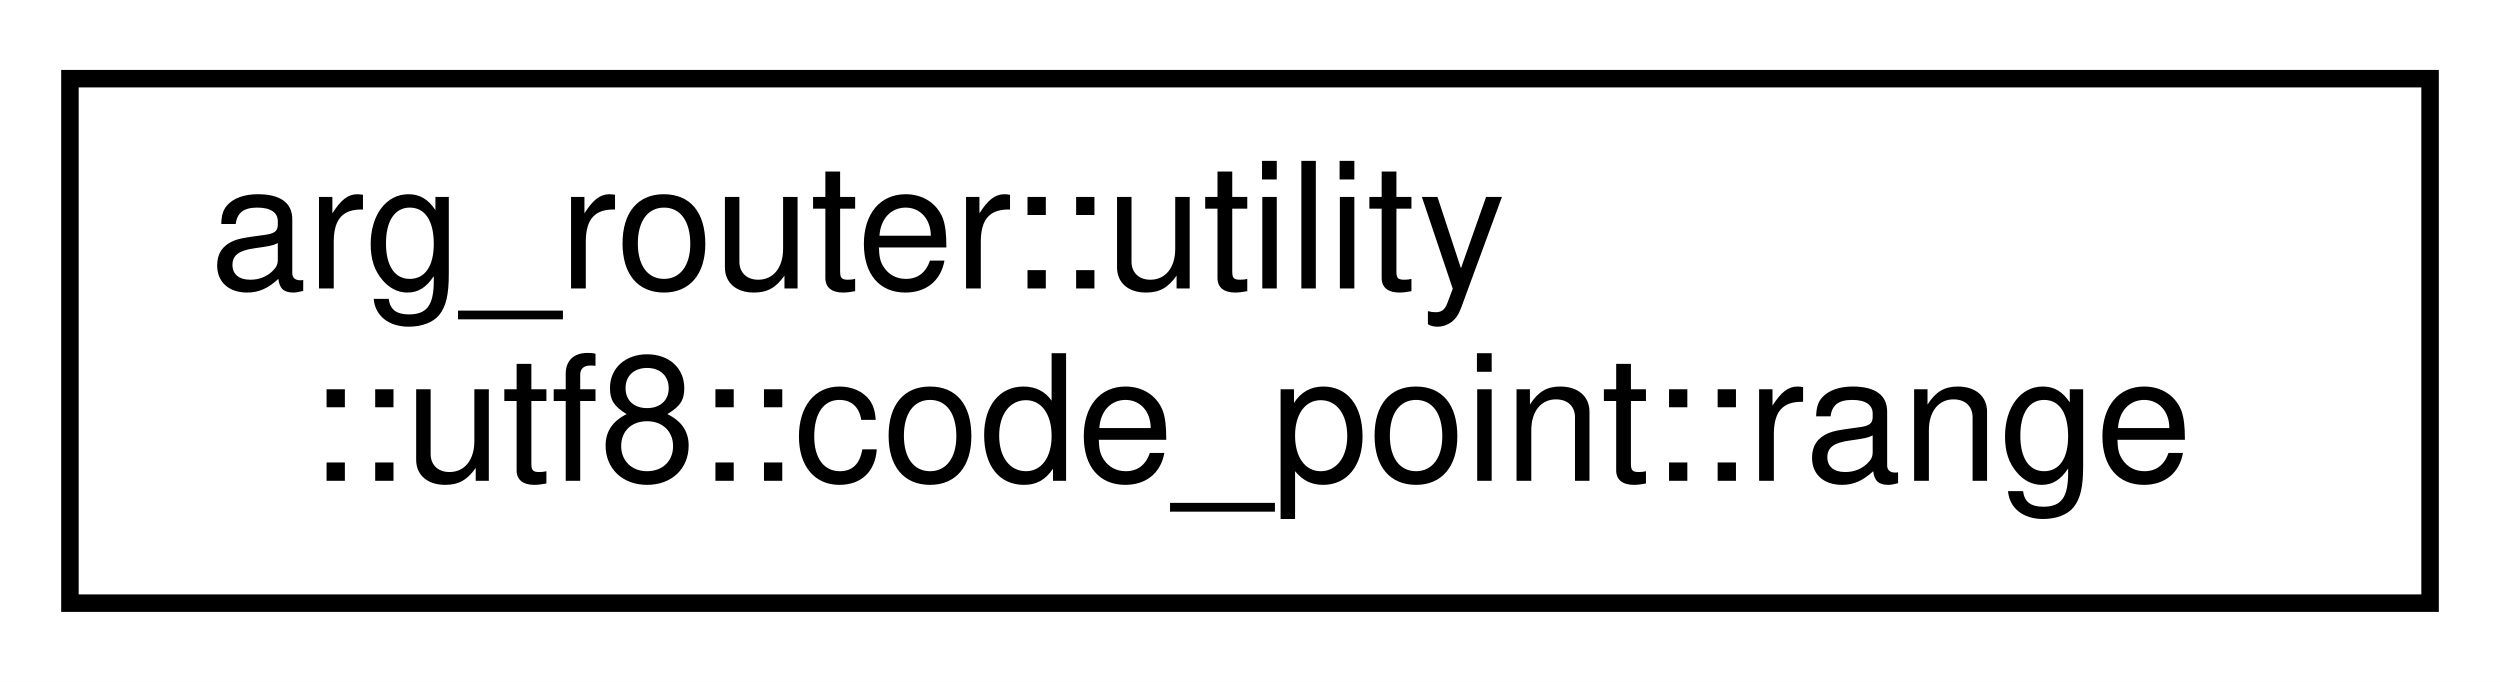
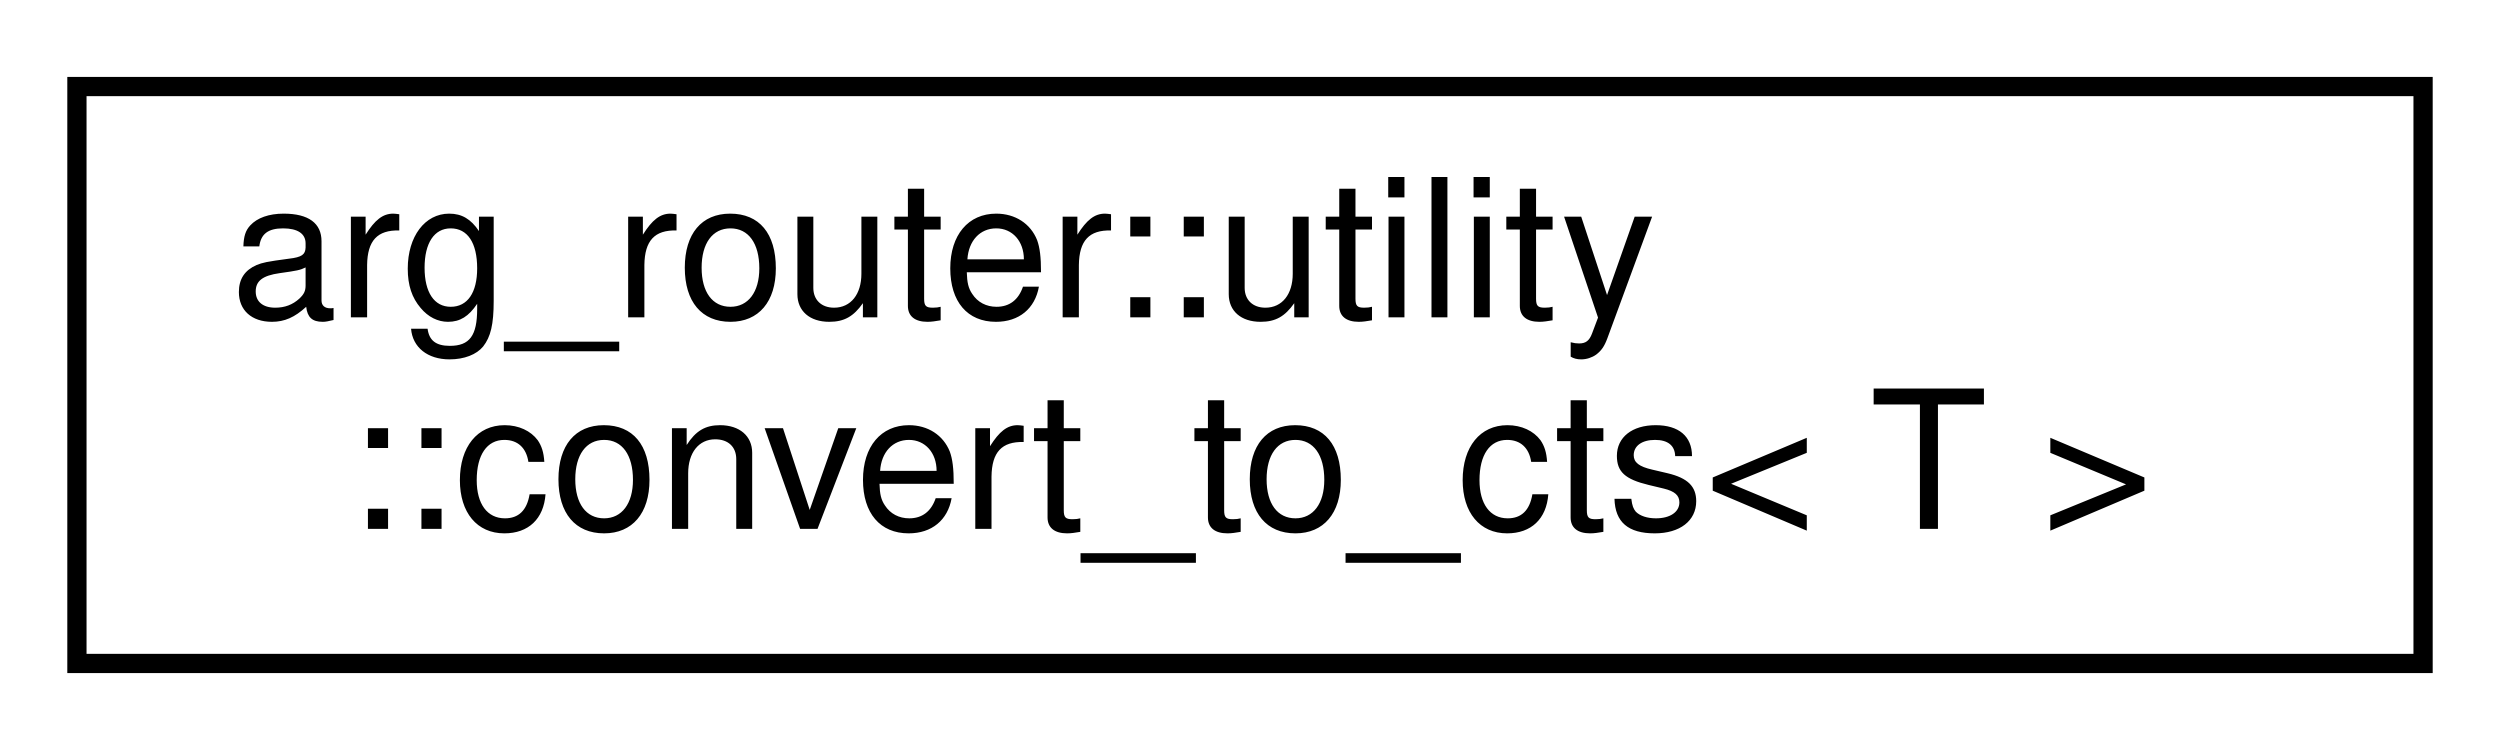
- <svg xmlns="http://www.w3.org/2000/svg" xmlns:xlink="http://www.w3.org/1999/xlink" width="143pt" height="39pt" viewBox="0.00 0.00 143.00 39.00">
+ <svg xmlns="http://www.w3.org/2000/svg" xmlns:xlink="http://www.w3.org/1999/xlink" width="130pt" height="39pt" viewBox="0.00 0.00 130.00 39.00">
  <g id="graph0" class="graph" transform="scale(1 1) rotate(0) translate(4 35)">
-     <polygon fill="white" stroke="transparent" points="-4,4 -4,-35 139,-35 139,4 -4,4" />
+     <polygon fill="white" stroke="transparent" points="-4,4 -4,-35 126,-35 126,4 -4,4" />
    <g id="node1" class="node">
      <g id="a_node1">
-         <a xlink:href="classarg__router_1_1utility_1_1utf8_1_1code__point_1_1range.html" target="_top" xlink:title=" ">
-           <polygon fill="white" stroke="black" points="0,-0.5 0,-30.5 135,-30.5 135,-0.5 0,-0.5" />
+         <a xlink:href="structarg__router_1_1utility_1_1convert__to__cts.html" target="_top" xlink:title=" ">
+           <polygon fill="white" stroke="black" points="0,-0.5 0,-30.5 122,-30.5 122,-0.5 0,-0.5" />
          <text text-anchor="start" x="8" y="-18.5" font-family="Helvetica,sans-Serif" font-size="10.00">arg_router::utility</text>
-           <text text-anchor="middle" x="67.5" y="-7.5" font-family="Helvetica,sans-Serif" font-size="10.00">::utf8::code_point::range</text>
+           <text text-anchor="middle" x="61" y="-7.5" font-family="Helvetica,sans-Serif" font-size="10.00">::convert_to_cts&lt; T &gt;</text>
        </a>
      </g>
    </g>
  </g>
</svg>
